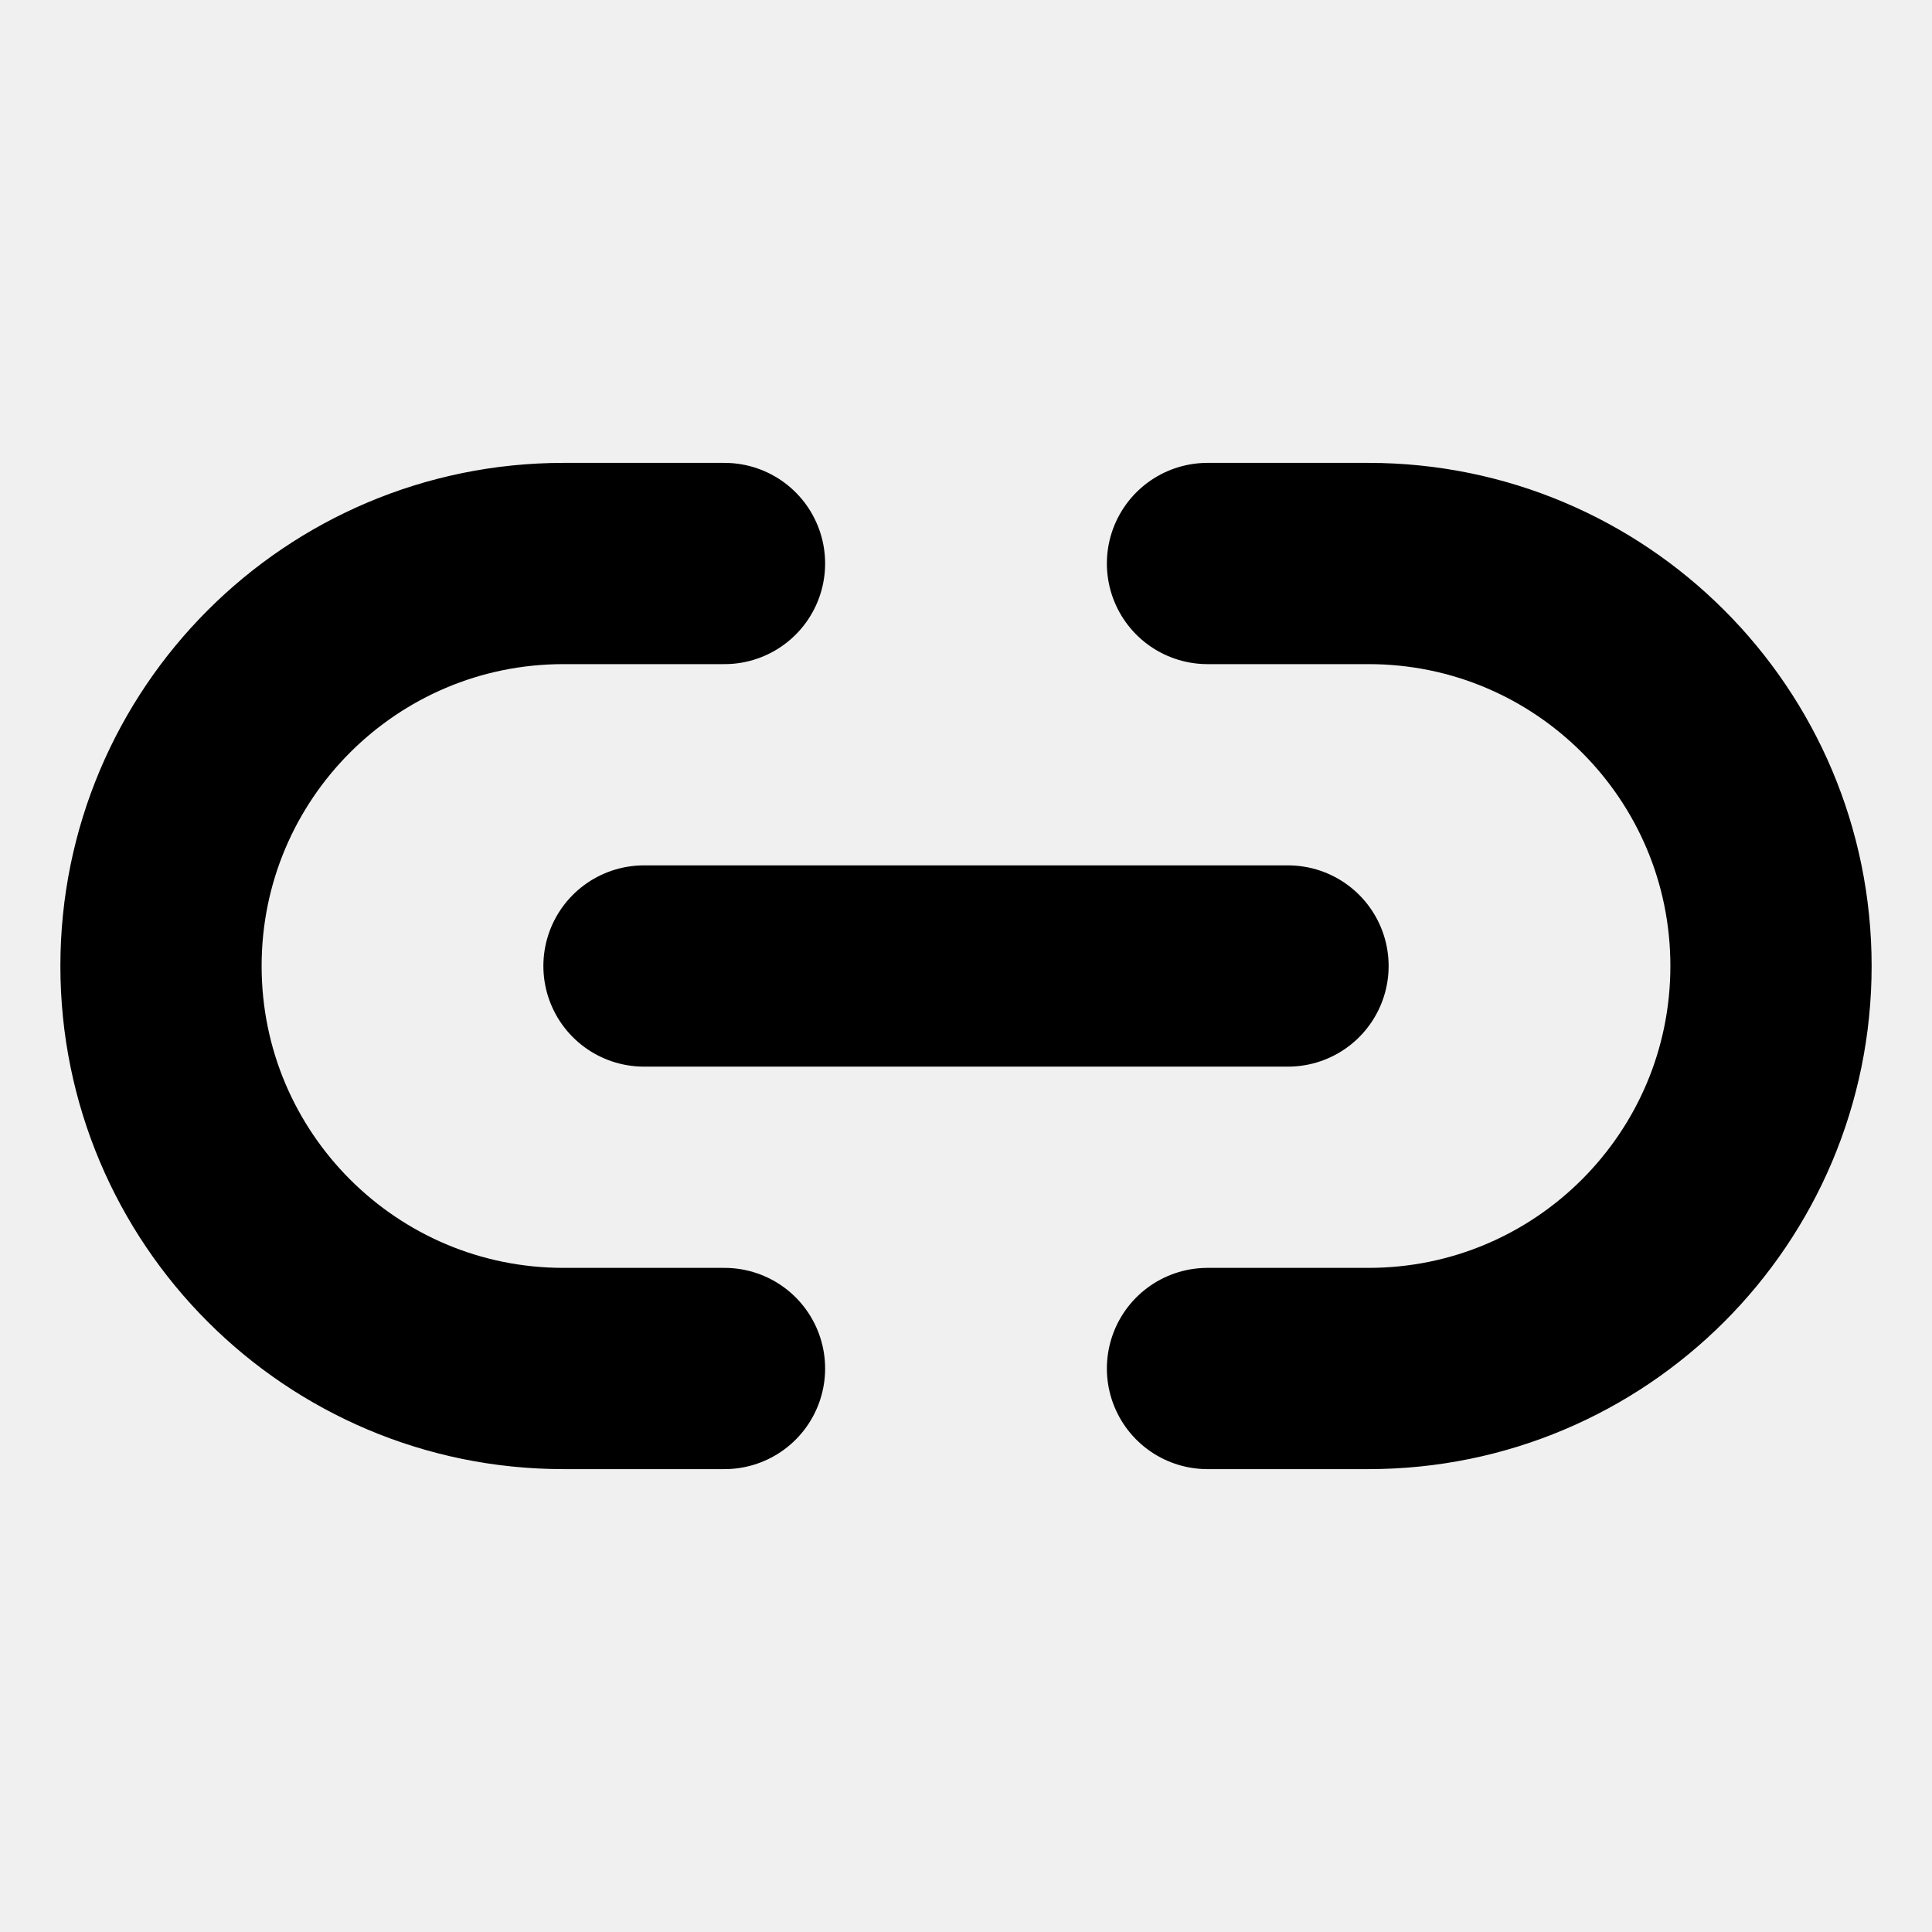
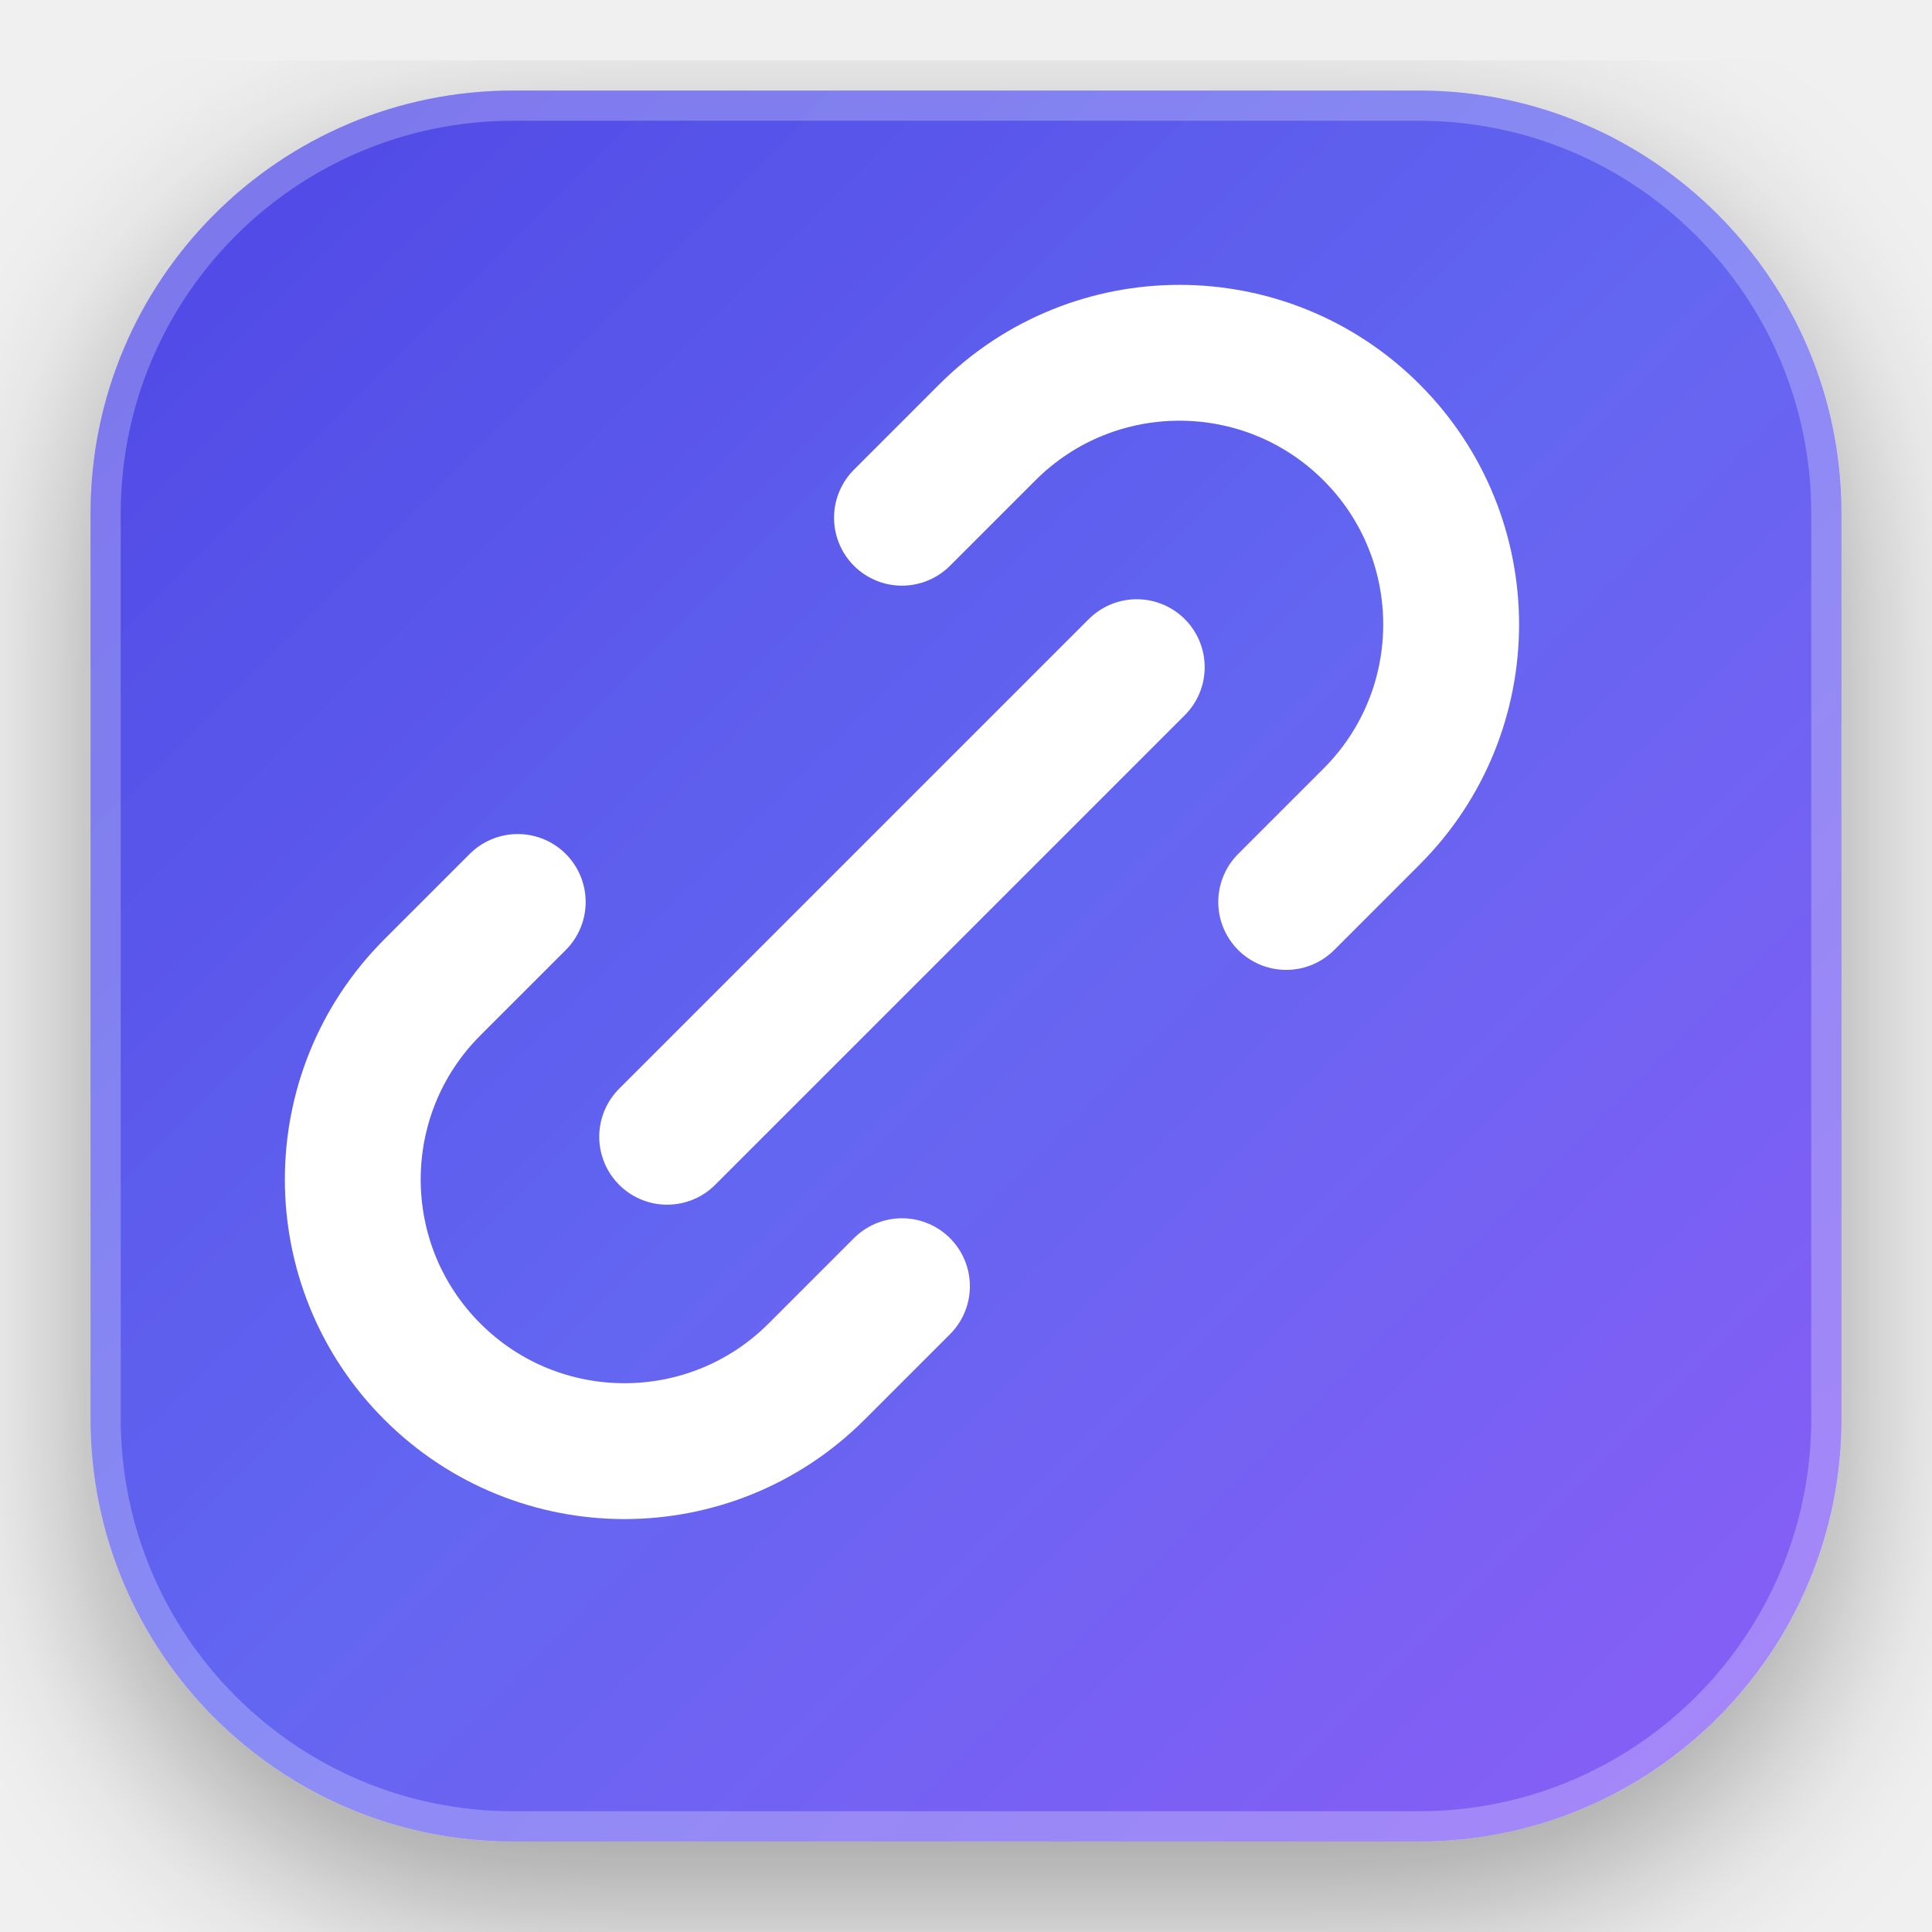
- <svg xmlns="http://www.w3.org/2000/svg" viewBox="0 0 24 24" width="24" height="24" fill="none" stroke="#000000" stroke-width="2.5" stroke-linecap="round" stroke-linejoin="round">
-   <path d="M9 17H7A5 5 0 0 1 7 7h2" />
-   <path d="M15 7h2a5 5 0 1 1 0 10h-2" />
-   <line x1="8" y1="12" x2="16" y2="12" />
+ <svg xmlns="http://www.w3.org/2000/svg" viewBox="0 0 128 128" width="128" height="128">
+   <defs>
+     <linearGradient id="bgGrad" x1="0%" y1="0%" x2="100%" y2="100%">
+       <stop offset="0%" stop-color="#4f46e5" />
+       <stop offset="50%" stop-color="#6366f1" />
+       <stop offset="100%" stop-color="#8b5cf6" />
+     </linearGradient>
+     <filter id="dropShadow" x="-10%" y="-10%" width="130%" height="130%">
+       <feDropShadow dx="0" dy="4" stdDeviation="6" flood-color="#000000" flood-opacity="0.35" />
+     </filter>
+   </defs>
+   <rect x="6" y="6" width="116" height="116" rx="28" fill="url(#bgGrad)" filter="url(#dropShadow)" />
+   <rect x="7" y="7" width="114" height="114" rx="27" fill="none" stroke="#ffffff" stroke-width="2" stroke-opacity="0.25" />
+   <g fill="none" stroke="#ffffff" stroke-width="9" stroke-linecap="round" stroke-linejoin="round" transform="translate(64, 64) rotate(-45) translate(-64, -64)">
+     <path d="M46 76H38 A18 18 0 0 1 38 40 H46" />
+     <path d="M82 40 H90 A18 18 0 0 1 90 76 H82" />
+     <line x1="42" y1="58" x2="86" y2="58" />
+   </g>
</svg>
